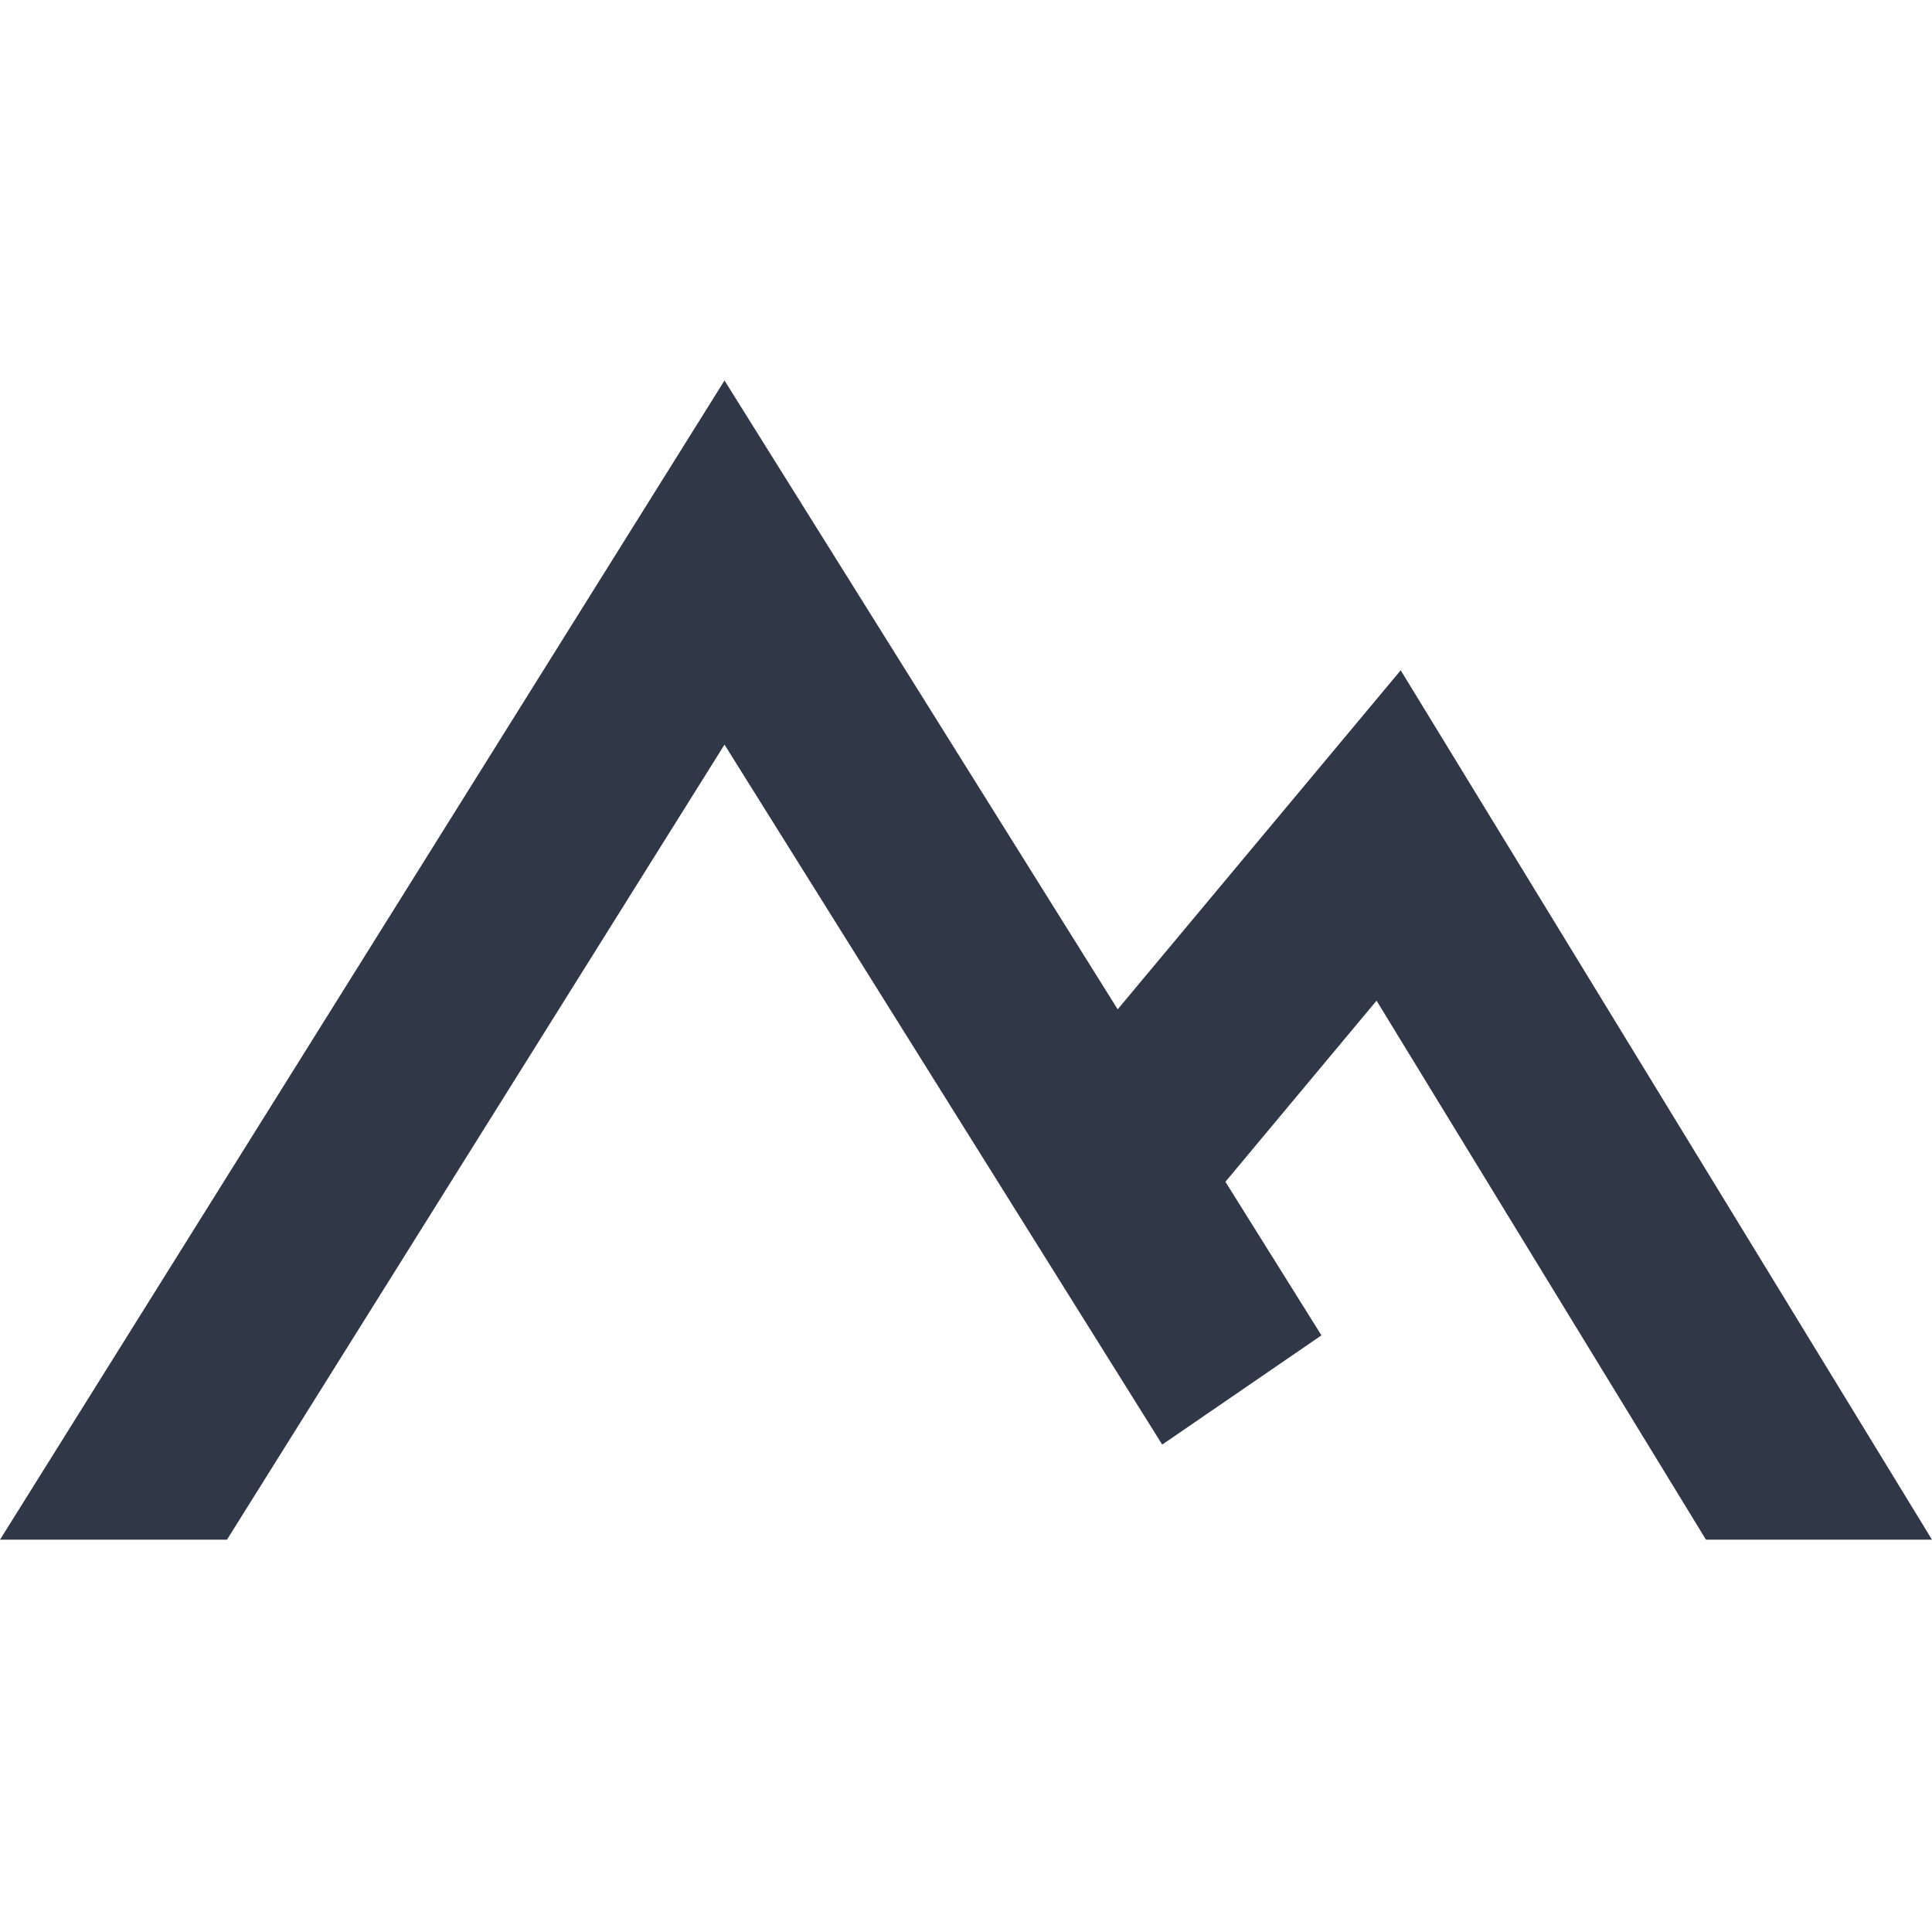
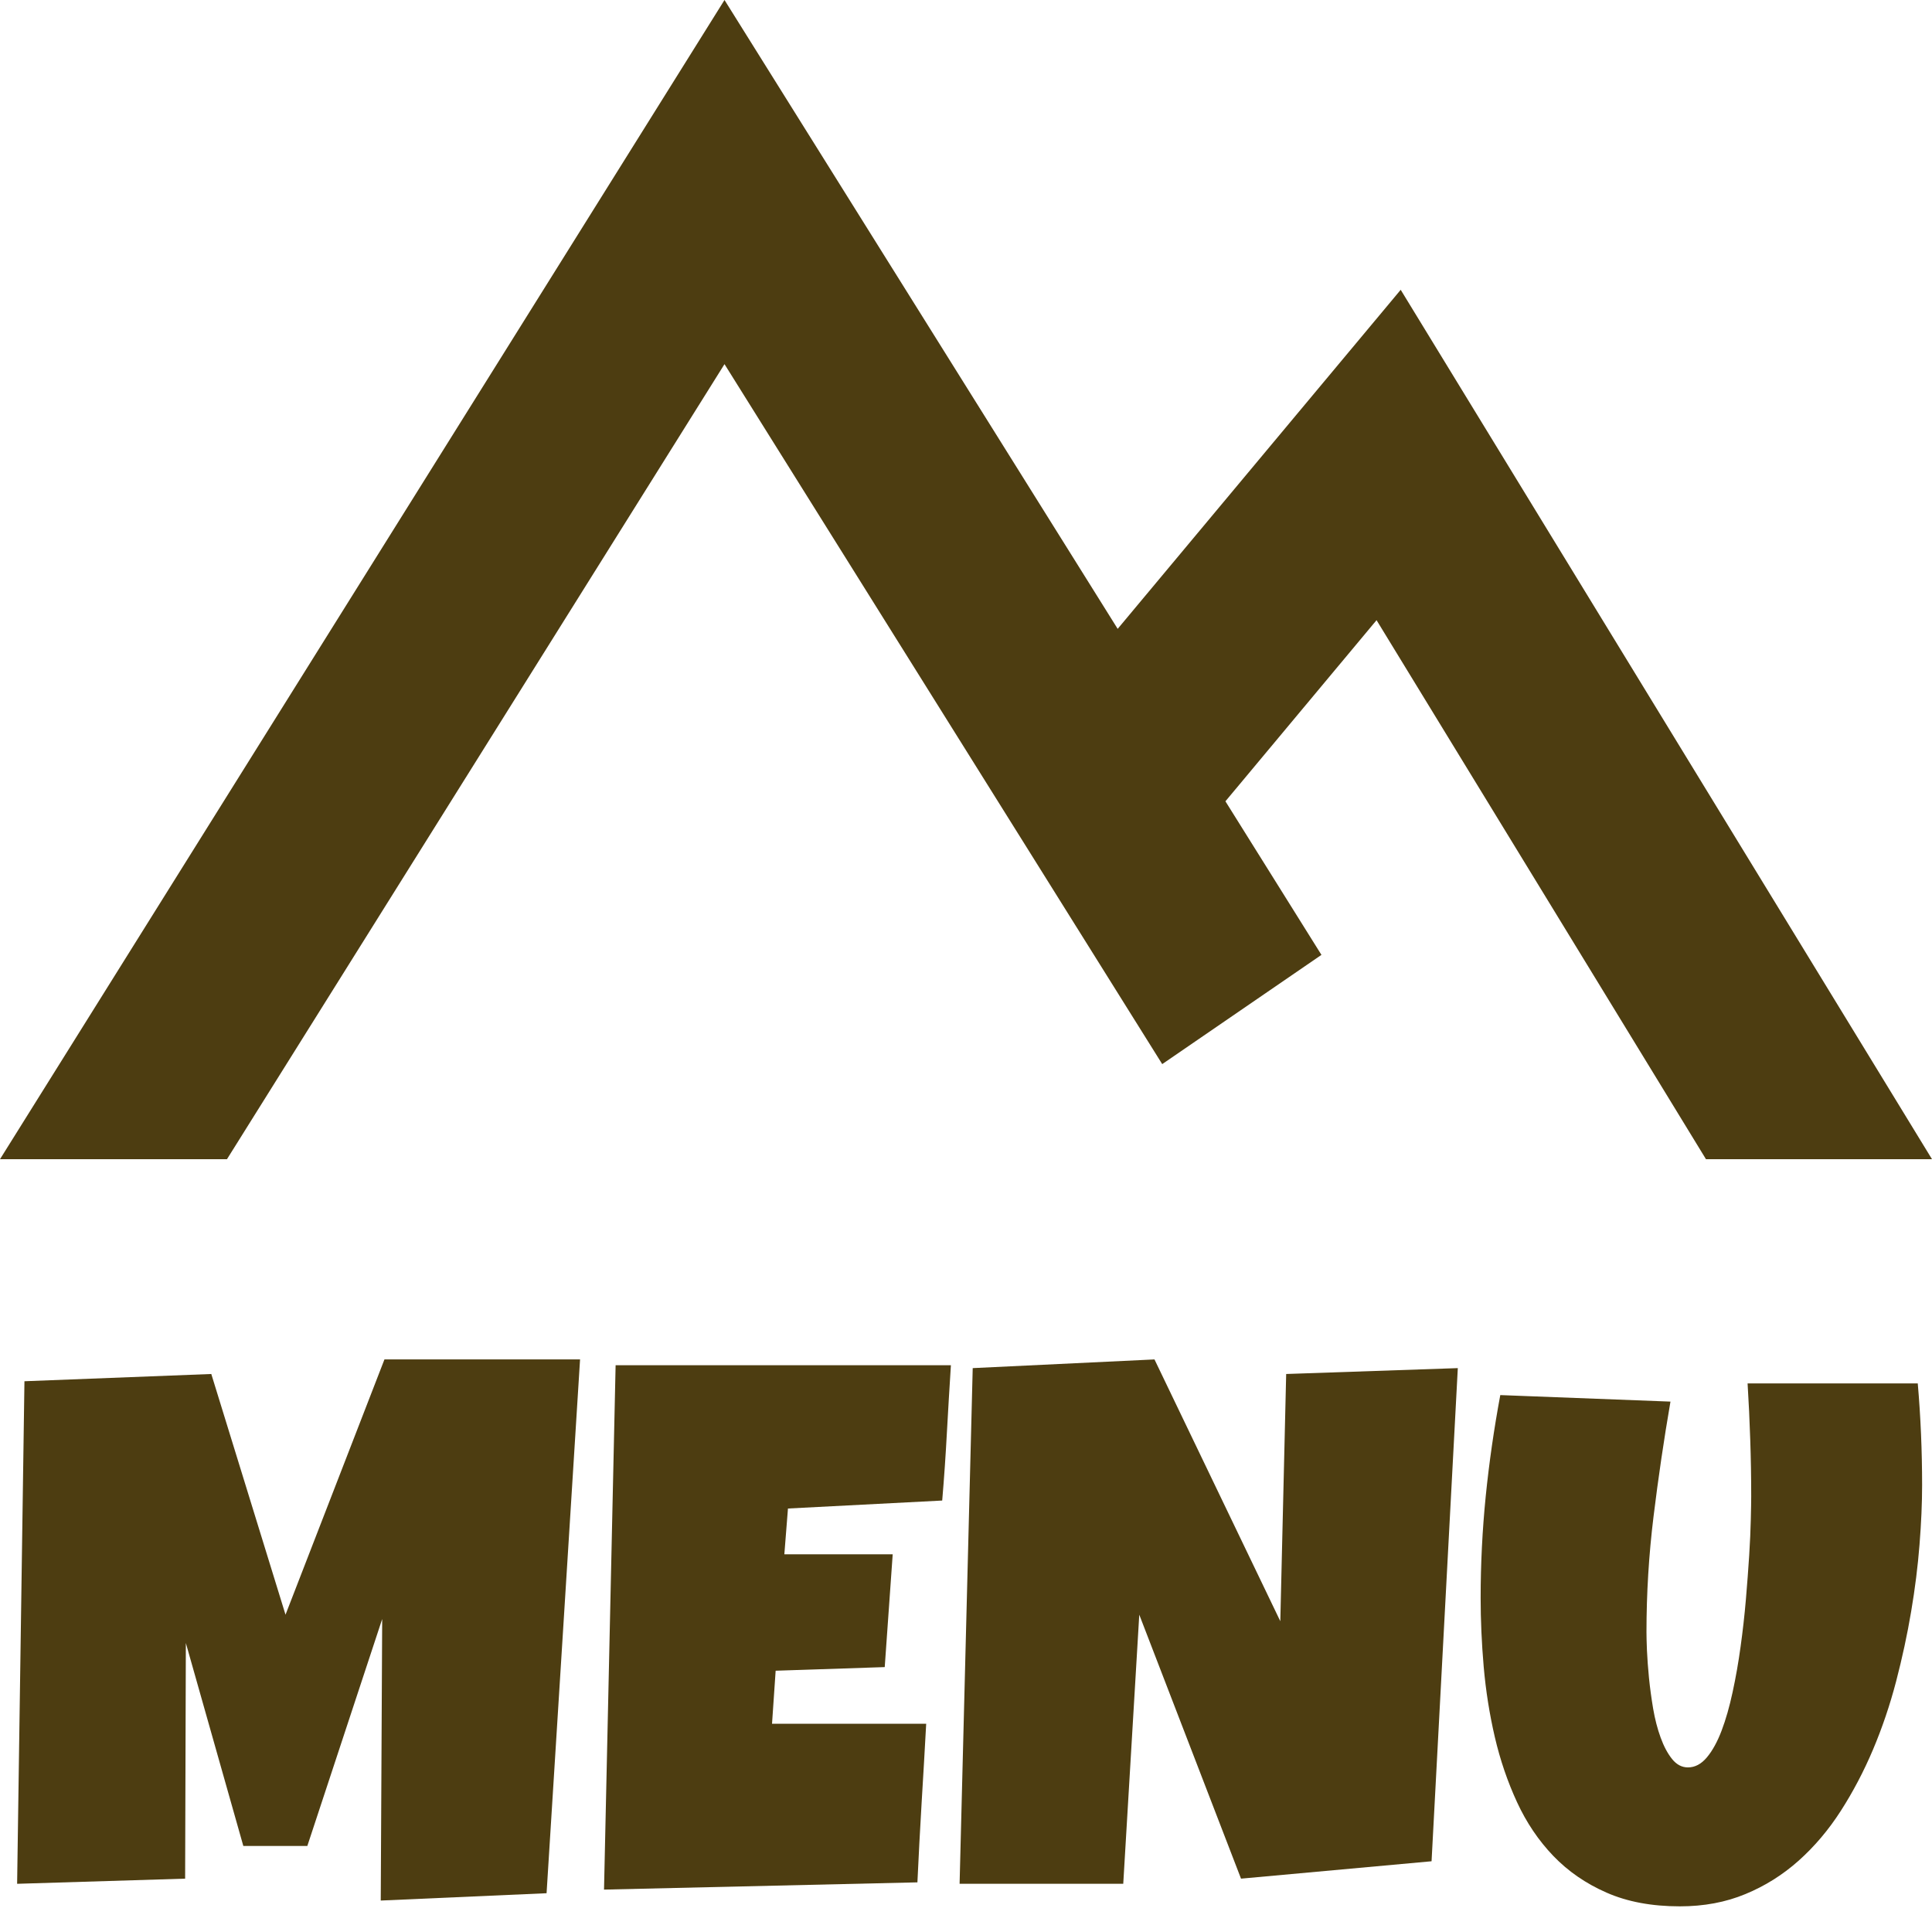
<svg xmlns="http://www.w3.org/2000/svg" width="500" zoomAndPan="magnify" viewBox="0 0 375 375" height="500" preserveAspectRatio="xMidYMid meet" version="1.0">
  <defs>
-     <clipPath id="92013cd932">
-       <path d="M 0 73.852 L 375 73.852 L 375 301.102 L 0 301.102 Z M 0 73.852 " clip-rule="nonzero" />
+     <g />
+     <clipPath id="821a415be6">
+       <path d="M 0 0 L 375 0 L 375 227.25 L 0 227.25 Z M 0 0 " clip-rule="nonzero" />
    </clipPath>
  </defs>
-   <g clip-path="url(#92013cd932)">
-     <path fill="#303848" d="M 140.625 73.852 L 0 298.852 L 44.055 298.852 L 140.625 144.531 L 225.586 280.395 L 256.492 259.191 L 237.855 229.383 L 267.188 194.227 L 331.129 298.852 L 375 298.852 L 271.875 130.102 L 216.941 195.91 Z M 0 336.352 L 0 373.852 L 375 373.852 L 375 336.352 Z M 0 411.352 L 0 448.852 L 375 448.852 L 375 411.352 Z M 0 411.352 " fill-opacity="1" fill-rule="nonzero" />
+   <g clip-path="url(#821a415be6)">
+     <path fill="#4d3d11" d="M 140.625 0 L 0 225 L 44.055 225 L 140.625 70.68 L 225.586 206.543 L 256.492 185.34 L 237.855 155.531 L 267.188 120.375 L 331.129 225 L 375 225 L 271.875 56.25 L 216.941 122.059 Z M 0 262.5 L 0 300 L 375 300 L 375 262.5 Z M 0 337.5 L 0 375 L 375 375 L 375 337.5 Z M 0 337.5 " fill-opacity="1" fill-rule="nonzero" />
+   </g>
+   <g fill="#4d3d11" fill-opacity="1">
+     <g transform="translate(-0.129291, 366.7699)">
+       <g>
+         <path d="M 112.719 -102.906 L 106.219 0.703 L 74.031 2.125 L 74.312 -52.516 L 59.781 -8.469 L 47.359 -8.469 L 36.203 -47.859 L 36.062 -2.125 L 3.453 -1.125 L 4.875 -98.672 L 41.141 -100.078 L 55.547 -53.359 L 74.75 -102.906 Z M 112.719 -102.906 " />
+       </g>
+     </g>
+   </g>
+   <g fill="#4d3d11" fill-opacity="1">
+     <g transform="translate(114.1315, 366.7699)">
+       <g>
+         <path d="M 70.438 -101.781 C 70.156 -97.352 69.895 -92.973 69.656 -88.641 C 69.426 -84.316 69.125 -79.941 68.75 -75.516 L 38.812 -73.969 L 38.109 -65.078 L 59.141 -65.078 L 57.594 -43.188 L 36.422 -42.484 L 35.719 -32.188 L 65.641 -32.188 C 65.359 -27.008 65.062 -21.867 64.75 -16.766 C 64.445 -11.66 64.176 -6.539 63.938 -1.406 L 3.109 0 L 5.359 -101.781 Z M 70.438 -101.781 " />
+       </g>
+     </g>
+   </g>
+   <g fill="#4d3d11" fill-opacity="1">
+     <g transform="translate(183.3655, 366.7699)">
+       <g>
+         <path d="M 99.594 -101.219 L 94.5 -5.5 L 57.516 -2.125 L 37.766 -53.359 L 34.656 -1.125 L 2.891 -1.125 L 5.438 -101.219 L 40.719 -102.906 L 65.141 -52.094 L 66.281 -100.078 Z M 99.594 -101.219 " />
+       </g>
+     </g>
+   </g>
+   <g fill="#4d3d11" fill-opacity="1">
+     <g transform="translate(285.0639, 366.7699)">
+       <g>
+         <path d="M 88.016 -78.484 C 88.016 -75.004 87.848 -71.172 87.516 -66.984 C 87.191 -62.797 86.648 -58.461 85.891 -53.984 C 85.141 -49.516 84.164 -44.988 82.969 -40.406 C 81.77 -35.82 80.273 -31.41 78.484 -27.172 C 76.691 -22.941 74.609 -18.977 72.234 -15.281 C 69.859 -11.582 67.129 -8.359 64.047 -5.609 C 60.961 -2.859 57.516 -0.695 53.703 0.875 C 49.898 2.457 45.664 3.25 41 3.25 C 35.539 3.25 30.801 2.363 26.781 0.594 C 22.758 -1.164 19.312 -3.539 16.438 -6.531 C 13.57 -9.52 11.223 -13 9.391 -16.969 C 7.555 -20.945 6.117 -25.16 5.078 -29.609 C 4.047 -34.055 3.328 -38.598 2.922 -43.234 C 2.523 -47.867 2.328 -52.328 2.328 -56.609 C 2.328 -63.191 2.656 -69.766 3.312 -76.328 C 3.977 -82.891 4.922 -89.441 6.141 -95.984 L 39.172 -94.719 C 37.898 -87.332 36.805 -79.91 35.891 -72.453 C 34.973 -64.992 34.516 -57.5 34.516 -49.969 C 34.516 -49.164 34.547 -47.977 34.609 -46.406 C 34.68 -44.832 34.812 -43.066 35 -41.109 C 35.195 -39.16 35.469 -37.16 35.812 -35.109 C 36.164 -33.066 36.648 -31.195 37.266 -29.5 C 37.879 -27.812 38.617 -26.426 39.484 -25.344 C 40.359 -24.258 41.383 -23.719 42.562 -23.719 C 43.926 -23.719 45.148 -24.363 46.234 -25.656 C 47.316 -26.945 48.27 -28.676 49.094 -30.844 C 49.914 -33.008 50.629 -35.504 51.234 -38.328 C 51.848 -41.148 52.363 -44.086 52.781 -47.141 C 53.207 -50.203 53.551 -53.258 53.812 -56.312 C 54.07 -59.375 54.285 -62.223 54.453 -64.859 C 54.617 -67.492 54.723 -69.82 54.766 -71.844 C 54.816 -73.875 54.844 -75.379 54.844 -76.359 C 54.844 -80.035 54.781 -83.695 54.656 -87.344 C 54.539 -90.988 54.367 -94.625 54.141 -98.25 L 87.172 -98.25 C 87.734 -91.75 88.016 -85.16 88.016 -78.484 Z M 88.016 -78.484 " />
+       </g>
+     </g>
  </g>
</svg>
